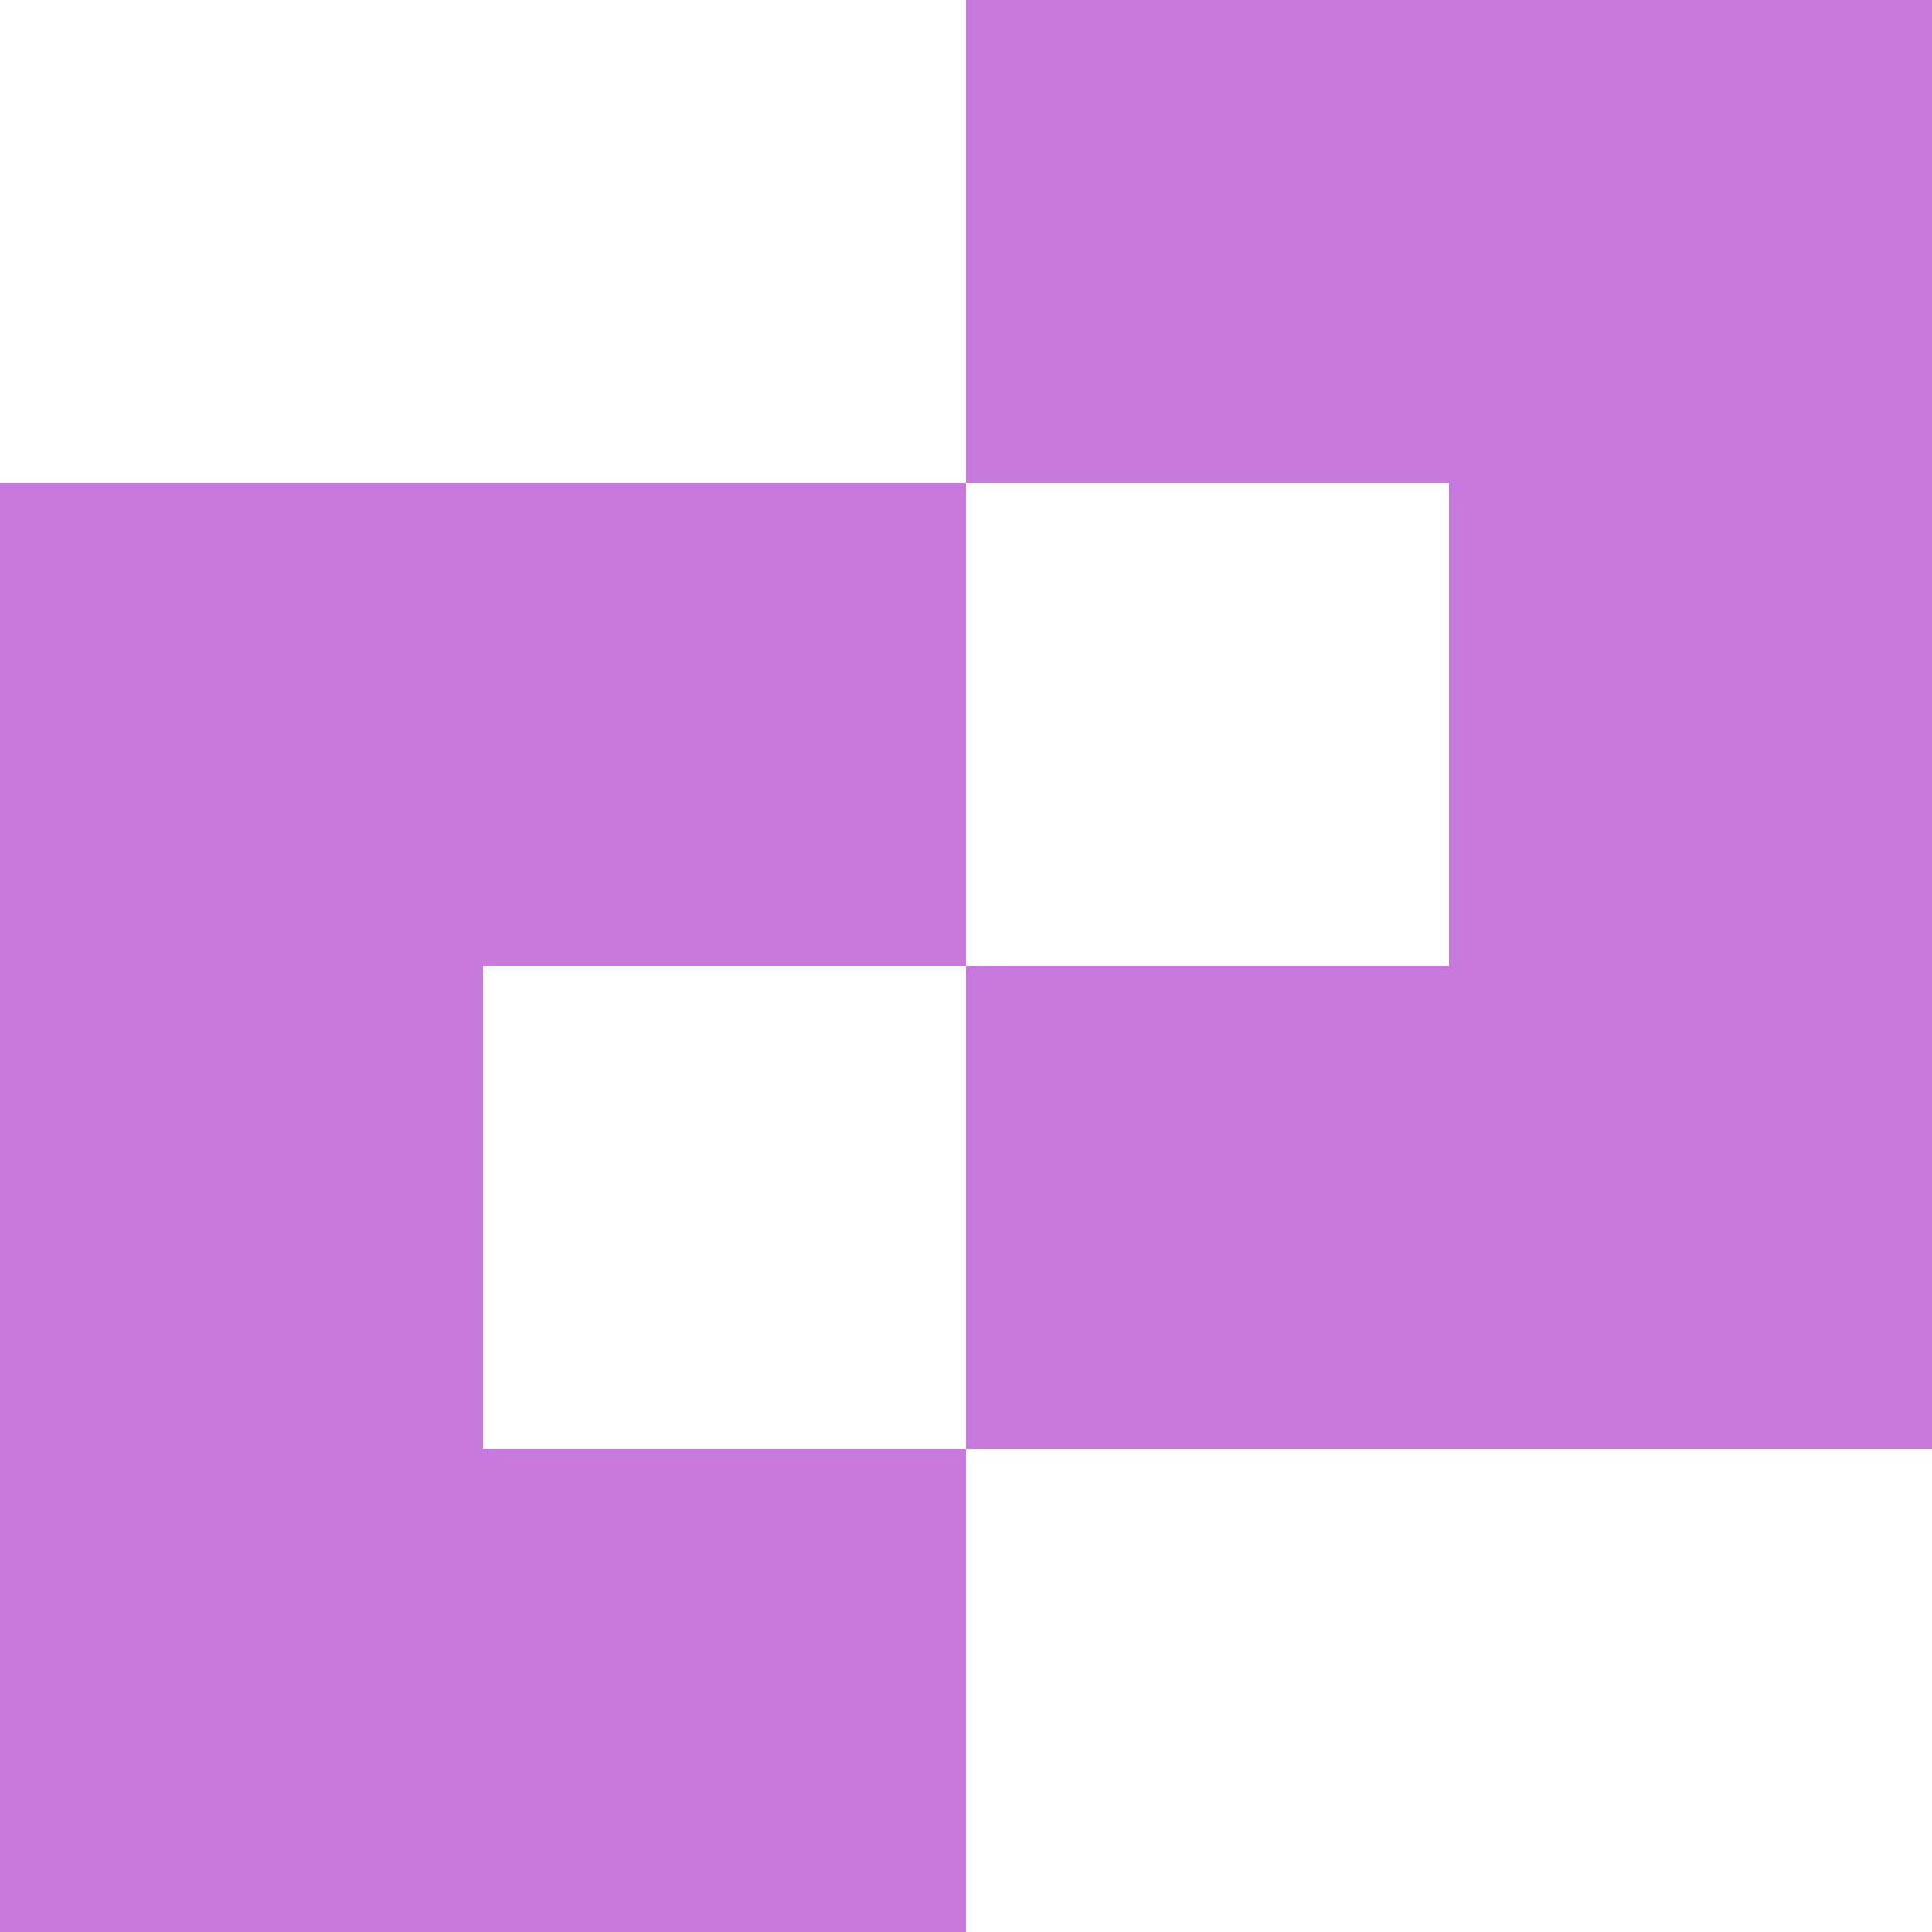
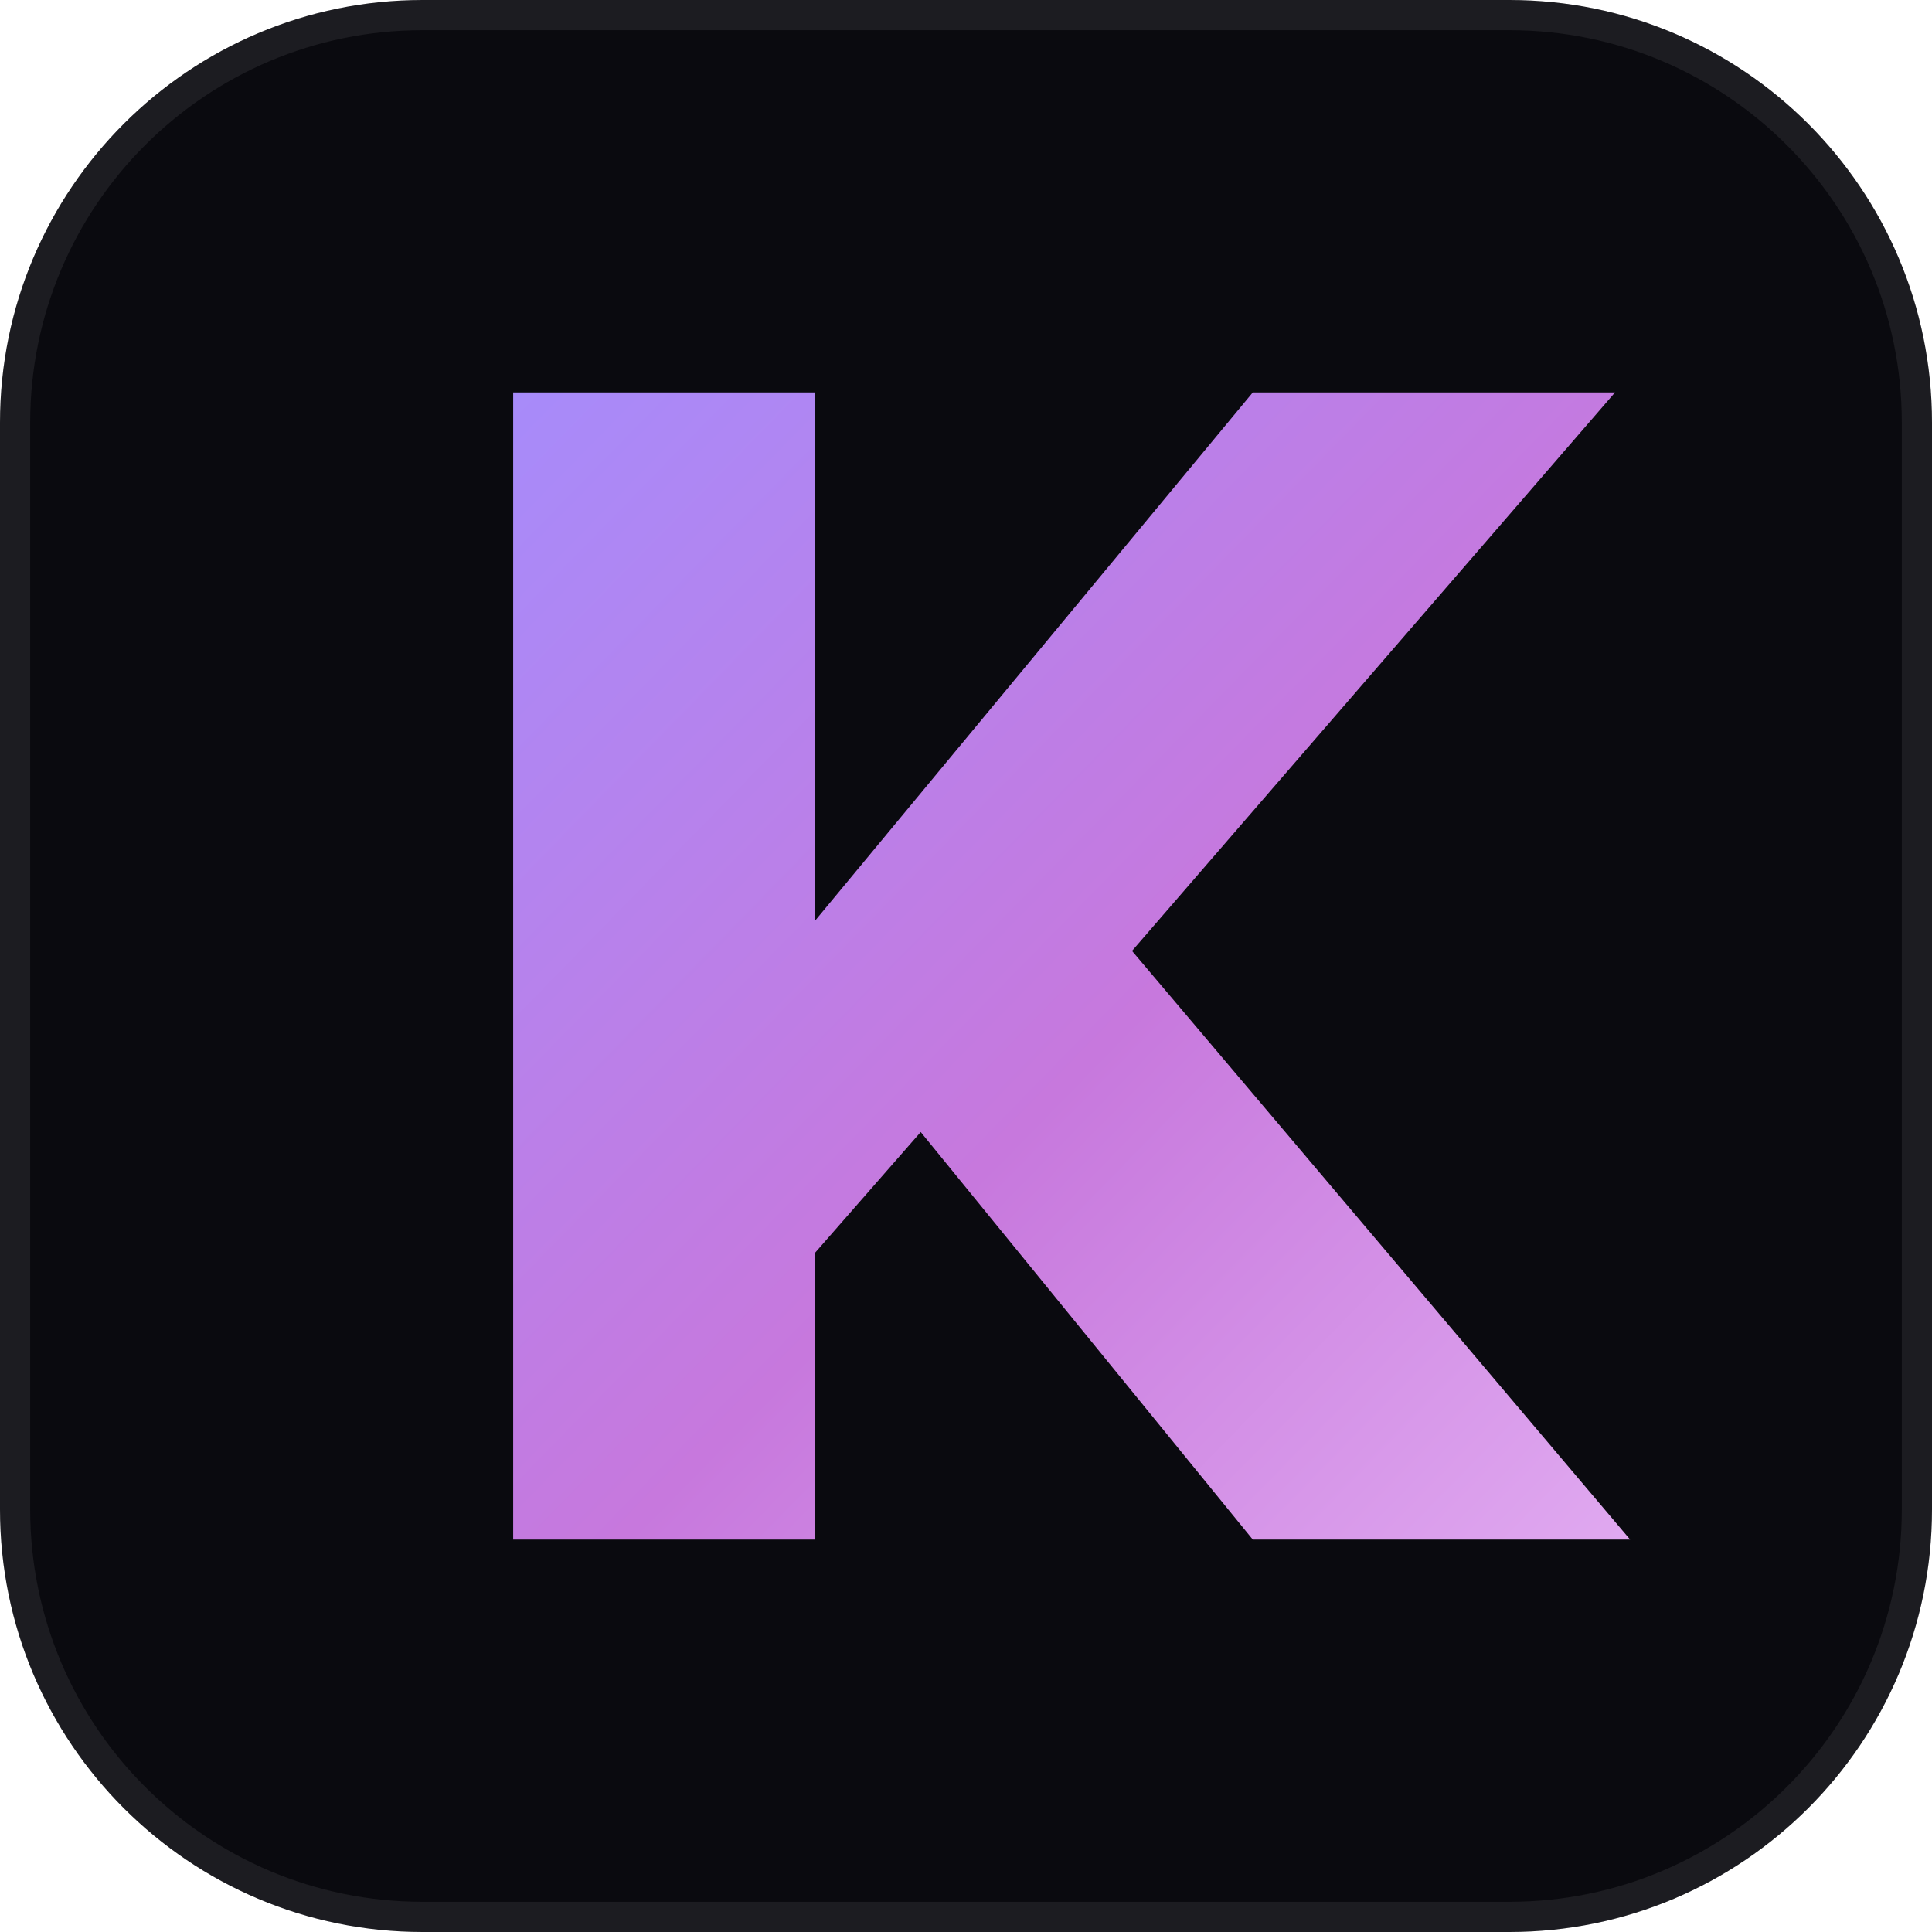
- <svg xmlns="http://www.w3.org/2000/svg" width="52" height="52" viewBox="0 0 52 52" fill="none">
-   <path fill-rule="evenodd" clip-rule="evenodd" d="M39 0H26V13H13H0V26V39V52H13H26V39H39H52V26V13V0H39ZM13 39H26V26H39V13H26V26H13V39Z" fill="#C778DD" />
+ <svg xmlns="http://www.w3.org/2000/svg" width="64" height="64" viewBox="0 0 64 64">
+   <defs>
+     <linearGradient id="violet" x1="0" y1="0" x2="1" y2="1">
+       <stop offset="0%" stop-color="#a78bfa" />
+       <stop offset="55%" stop-color="#c778dd" />
+       <stop offset="100%" stop-color="#e0a9f0" />
+     </linearGradient>
+   </defs>
+   <rect width="64" height="64" rx="14" fill="#0a0a0f" />
+   <rect x="0.5" y="0.5" width="63" height="63" rx="13.5" fill="none" stroke="#ededf2" stroke-opacity="0.08" />
+   <path fill="url(#violet)" d="M17 13 H27 V30.5 L41.5 13 H53.5 L37.5 31.5 L54 51 H41.5 L30.5 37.5 L27 41.5 V51 H17 Z" />
</svg>
